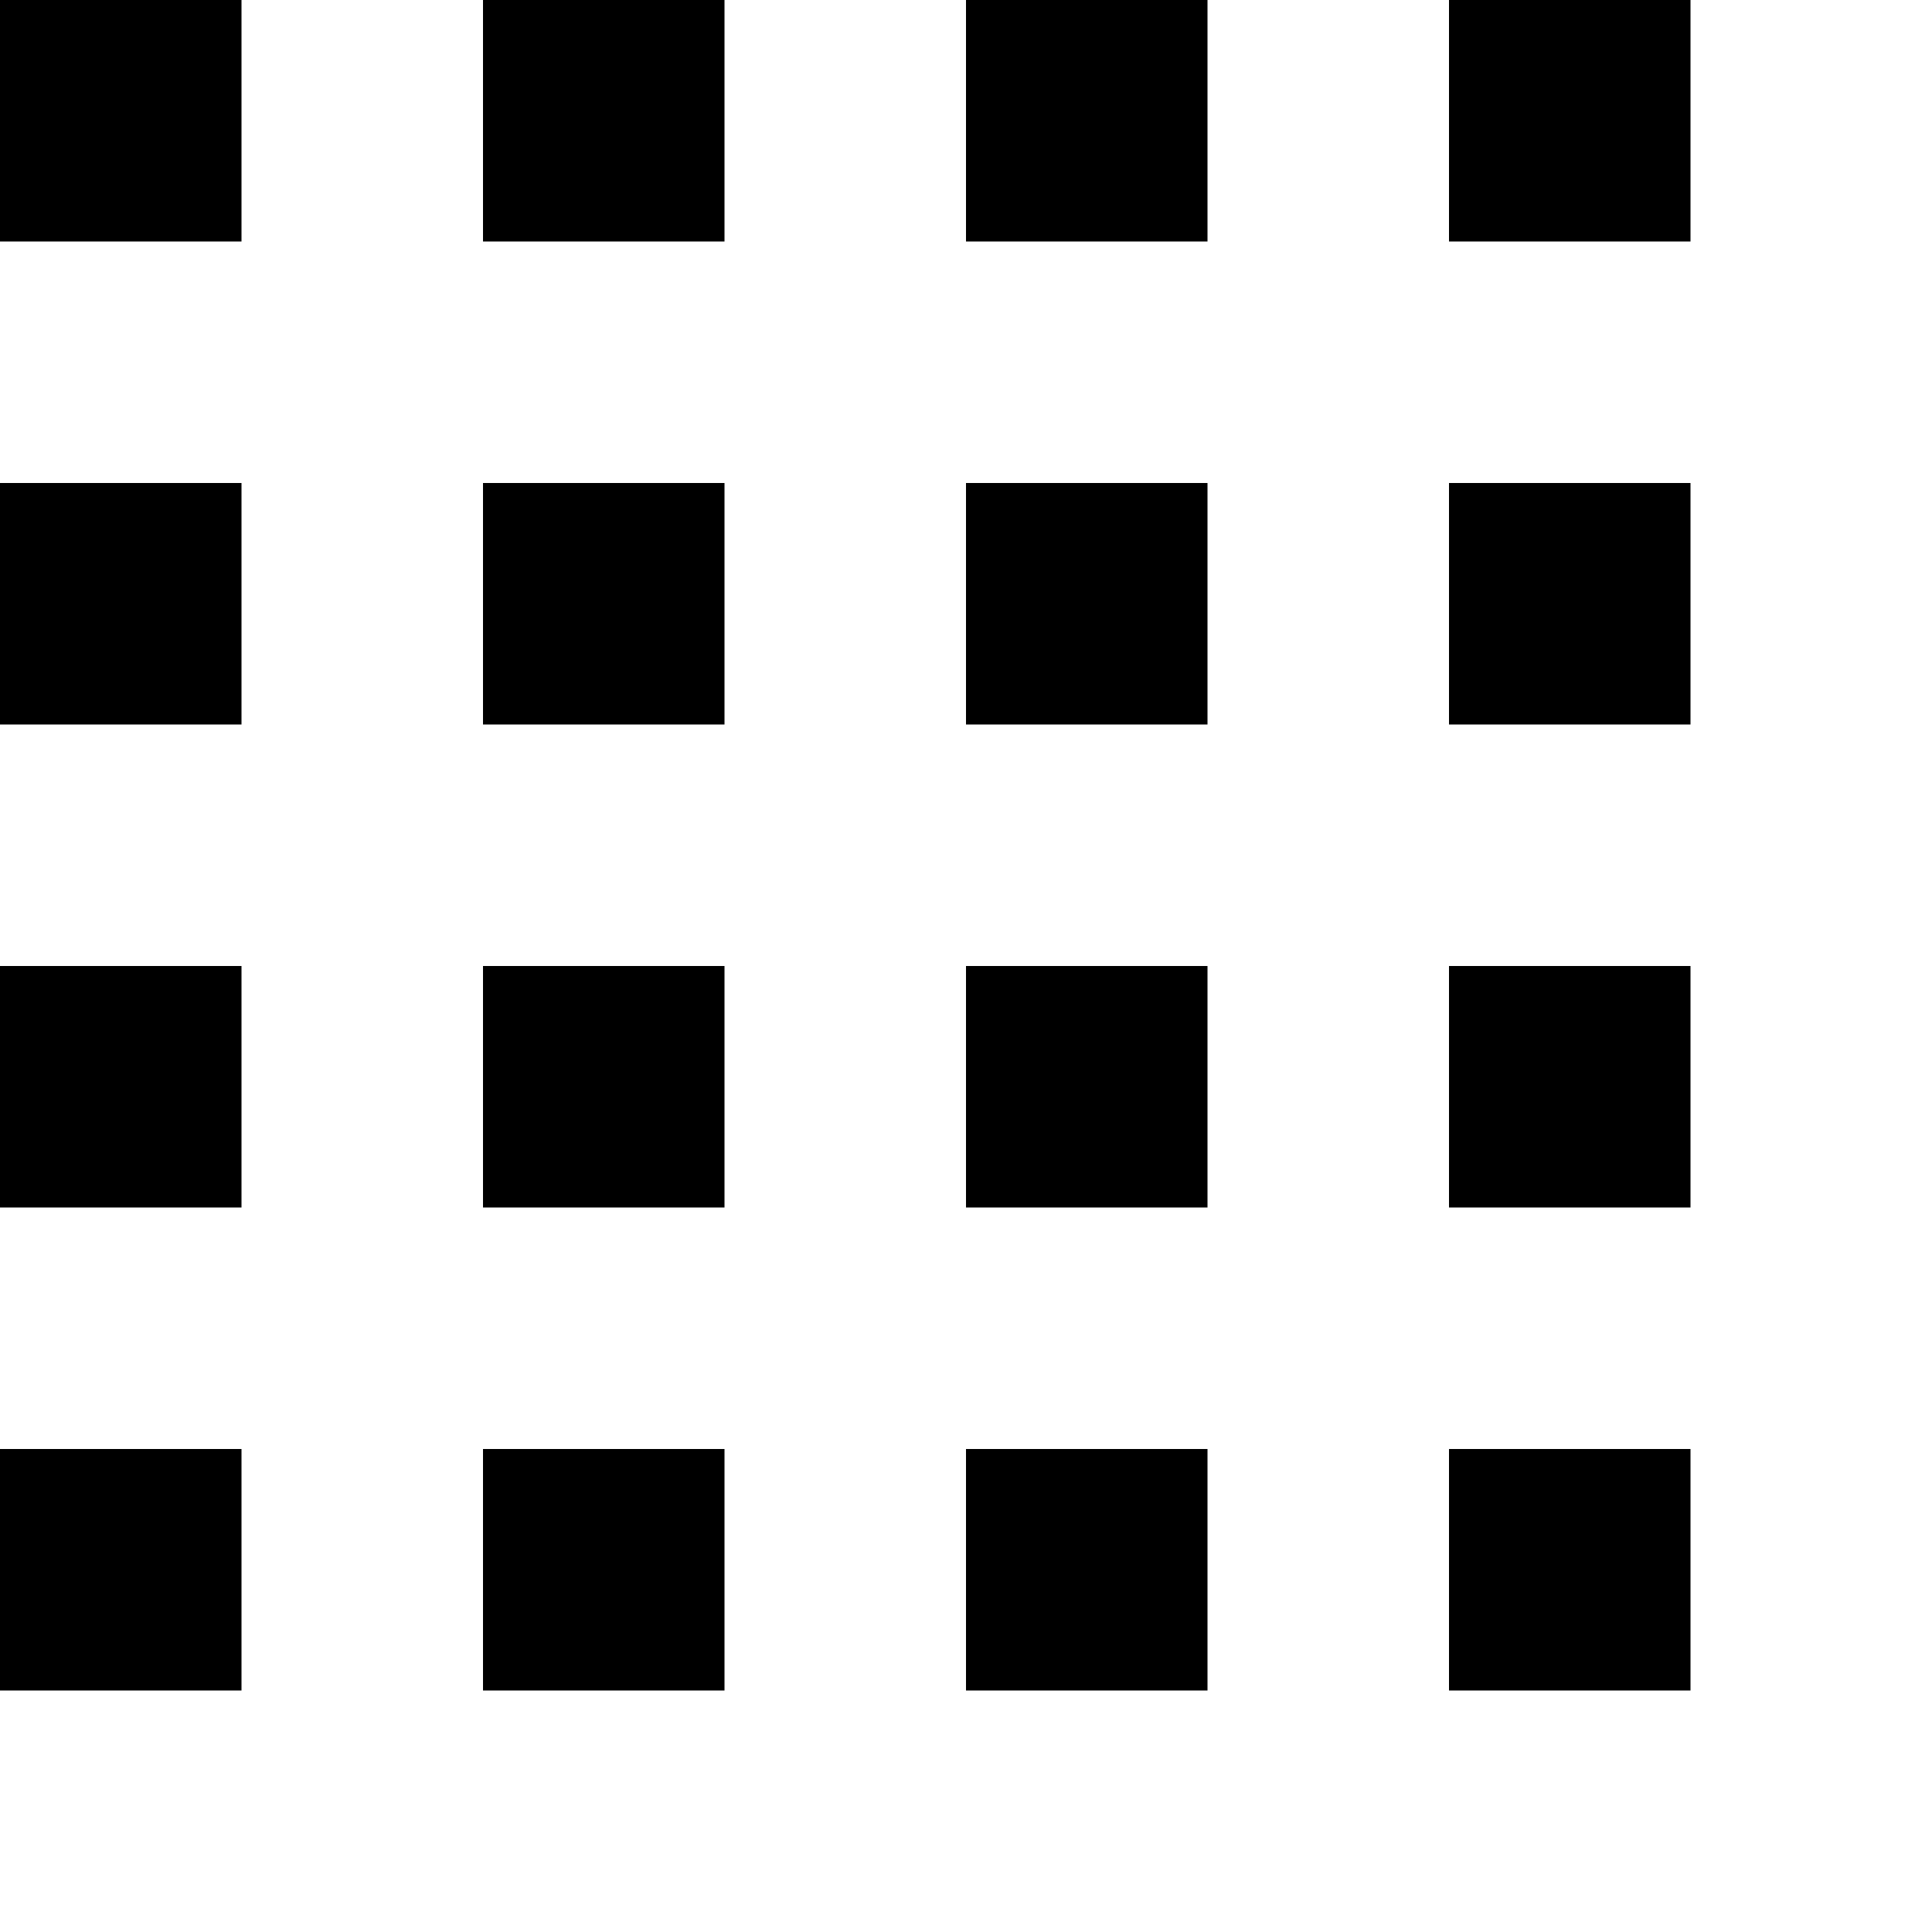
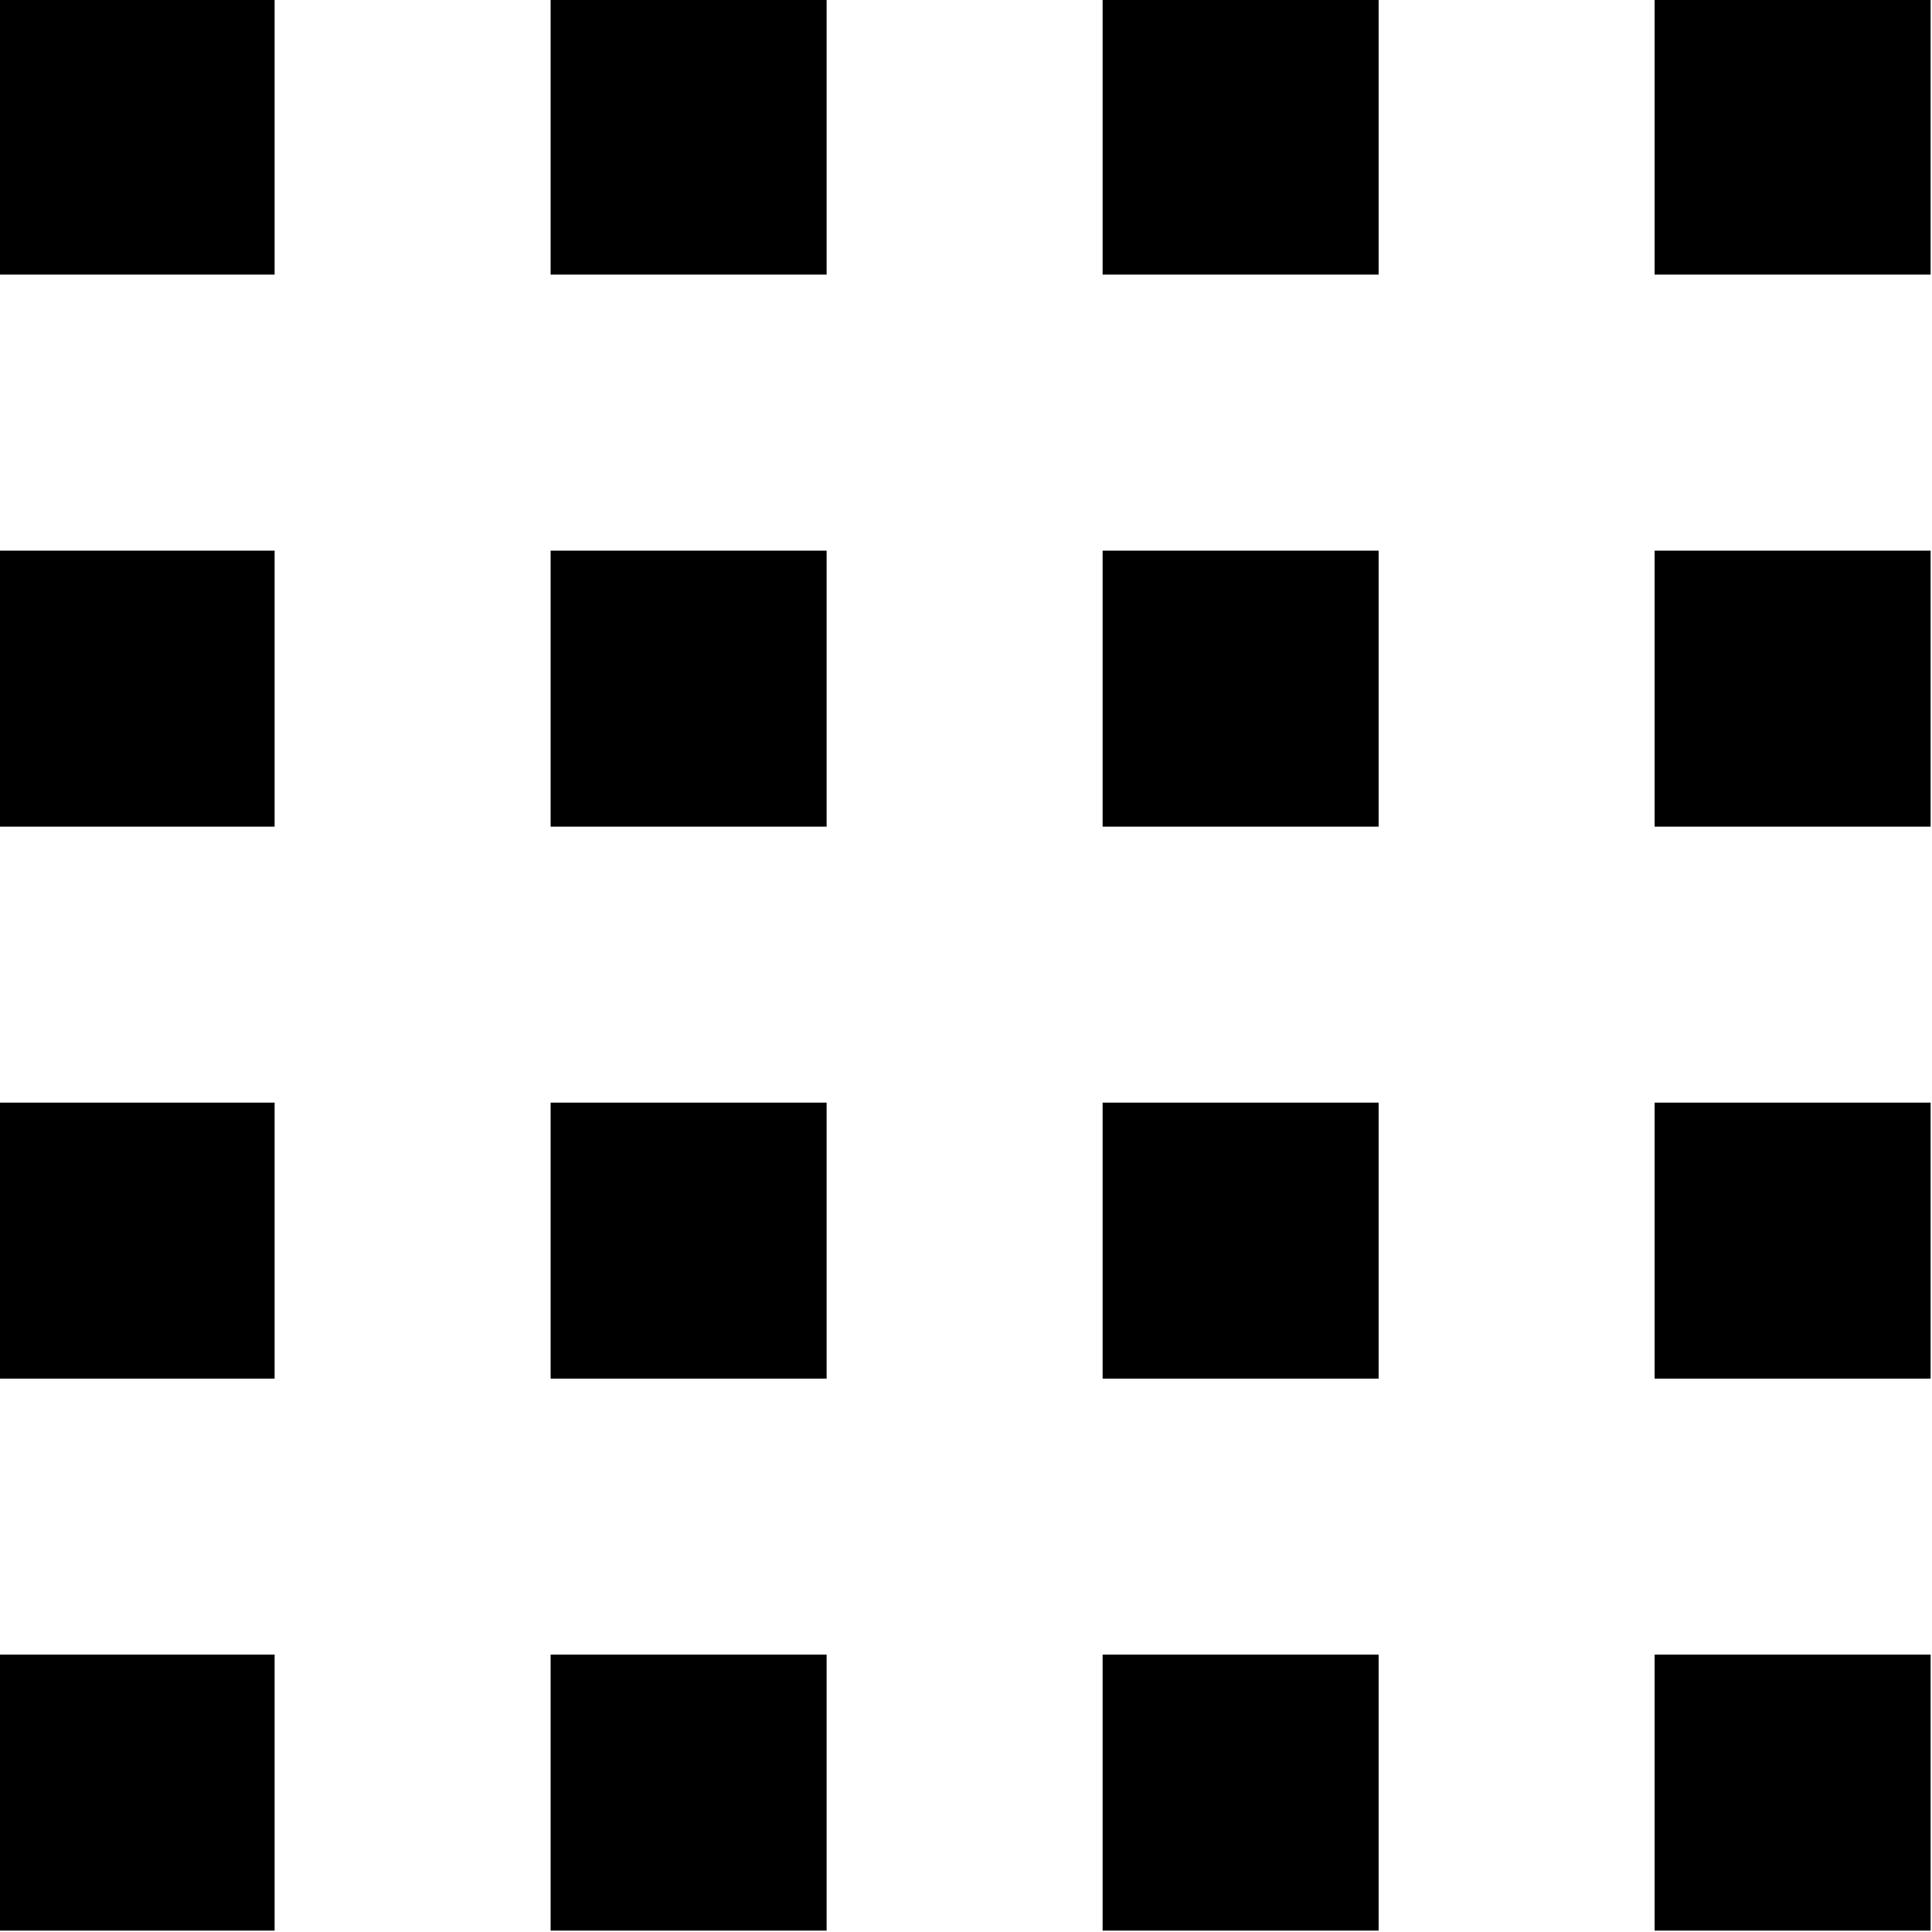
- <svg xmlns="http://www.w3.org/2000/svg" fill="#000000" width="800px" height="800px" viewBox="0 0 8 8">
-   <path d="M0 0v1h1v-1h-1zm2 0v1h1v-1h-1zm2 0v1h1v-1h-1zm2 0v1h1v-1h-1zm-6 2v1h1v-1h-1zm2 0v1h1v-1h-1zm2 0v1h1v-1h-1zm2 0v1h1v-1h-1zm-6 2v1h1v-1h-1zm2 0v1h1v-1h-1zm2 0v1h1v-1h-1zm2 0v1h1v-1h-1zm-6 2v1h1v-1h-1zm2 0v1h1v-1h-1zm2 0v1h1v-1h-1zm2 0v1h1v-1h-1z" />
+ <svg xmlns="http://www.w3.org/2000/svg" version="1.1" width="700px" height="700px" style="shape-rendering:geometricPrecision; text-rendering:geometricPrecision; image-rendering:optimizeQuality; fill-rule:evenodd; clip-rule:evenodd">
+   <g>
+     <path style="opacity:1" fill="#000000" d="M -0.5,-0.5 C 32.833,-0.5 66.167,-0.5 99.5,-0.5C 99.5,32.833 99.5,66.167 99.5,99.5C 66.167,99.5 32.833,99.5 -0.5,99.5C -0.5,66.167 -0.5,32.833 -0.5,-0.5 Z" />
+   </g>
+   <g>
+     <path style="opacity:1" fill="#000000" d="M 199.5,-0.5 C 232.833,-0.5 266.167,-0.5 299.5,-0.5C 299.5,32.833 299.5,66.167 299.5,99.5C 266.167,99.5 232.833,99.5 199.5,99.5C 199.5,66.167 199.5,32.833 199.5,-0.5 Z" />
+   </g>
+   <g>
+     <path style="opacity:1" fill="#000000" d="M 399.5,-0.5 C 432.833,-0.5 466.167,-0.5 499.5,-0.5C 499.5,32.833 499.5,66.167 499.5,99.5C 466.167,99.5 432.833,99.5 399.5,99.5C 399.5,66.167 399.5,32.833 399.5,-0.5 Z" />
+   </g>
+   <g>
+     <path style="opacity:1" fill="#000000" d="M 599.5,-0.5 C 632.833,-0.5 666.167,-0.5 699.5,-0.5C 699.5,32.833 699.5,66.167 699.5,99.5C 666.167,99.5 632.833,99.5 599.5,99.5C 599.5,66.167 599.5,32.833 599.5,-0.5 Z" />
+   </g>
+   <g>
+     <path style="opacity:1" fill="#000000" d="M -0.5,199.5 C 32.833,199.5 66.167,199.5 99.5,199.5C 99.5,232.833 99.5,266.167 99.5,299.5C 66.167,299.5 32.833,299.5 -0.5,299.5C -0.5,266.167 -0.5,232.833 -0.5,199.5 Z" />
+   </g>
+   <g>
+     <path style="opacity:1" fill="#000000" d="M 199.5,199.5 C 232.833,199.5 266.167,199.5 299.5,199.5C 299.5,232.833 299.5,266.167 299.5,299.5C 266.167,299.5 232.833,299.5 199.5,299.5C 199.5,266.167 199.5,232.833 199.5,199.5 Z" />
+   </g>
+   <g>
+     <path style="opacity:1" fill="#000000" d="M 399.5,199.5 C 432.833,199.5 466.167,199.5 499.5,199.5C 499.5,232.833 499.5,266.167 499.5,299.5C 466.167,299.5 432.833,299.5 399.5,299.5C 399.5,266.167 399.5,232.833 399.5,199.5 Z" />
+   </g>
+   <g>
+     <path style="opacity:1" fill="#000000" d="M 699.5,199.5 C 699.5,232.833 699.5,266.167 699.5,299.5C 666.167,299.5 632.833,299.5 599.5,299.5C 599.5,266.167 599.5,232.833 599.5,199.5C 632.833,199.5 666.167,199.5 699.5,199.5 Z" />
+   </g>
+   <g>
+     <path style="opacity:1" fill="#000000" d="M -0.5,399.5 C 32.833,399.5 66.167,399.5 99.5,399.5C 99.5,432.833 99.5,466.167 99.5,499.5C 66.167,499.5 32.833,499.5 -0.5,499.5C -0.5,466.167 -0.5,432.833 -0.5,399.5 Z" />
+   </g>
+   <g>
+     <path style="opacity:1" fill="#000000" d="M 199.5,399.5 C 232.833,399.5 266.167,399.5 299.5,399.5C 299.5,432.833 299.5,466.167 299.5,499.5C 266.167,499.5 232.833,499.5 199.5,499.5C 199.5,466.167 199.5,432.833 199.5,399.5 Z" />
+   </g>
+   <g>
+     <path style="opacity:1" fill="#000000" d="M 399.5,399.5 C 432.833,399.5 466.167,399.5 499.5,399.5C 499.5,432.833 499.5,466.167 499.5,499.5C 466.167,499.5 432.833,499.5 399.5,499.5C 399.5,466.167 399.5,432.833 399.5,399.5 Z" />
+   </g>
+   <g>
+     <path style="opacity:1" fill="#000000" d="M 699.5,399.5 C 699.5,432.833 699.5,466.167 699.5,499.5C 666.167,499.5 632.833,499.5 599.5,499.5C 599.5,466.167 599.5,432.833 599.5,399.5C 632.833,399.5 666.167,399.5 699.5,399.5 Z" />
+   </g>
+   <g>
+     <path style="opacity:1" fill="#000000" d="M -0.5,599.5 C 32.833,599.5 66.167,599.5 99.5,599.5C 99.5,632.833 99.5,666.167 99.5,699.5C 66.167,699.5 32.833,699.5 -0.5,699.5C -0.5,666.167 -0.5,632.833 -0.5,599.5 Z" />
+   </g>
+   <g>
+     <path style="opacity:1" fill="#000000" d="M 299.5,699.5 C 266.167,699.5 232.833,699.5 199.5,699.5C 199.5,666.167 199.5,632.833 199.5,599.5C 232.833,599.5 266.167,599.5 299.5,599.5C 299.5,632.833 299.5,666.167 299.5,699.5 Z" />
+   </g>
+   <g>
+     <path style="opacity:1" fill="#000000" d="M 499.5,699.5 C 466.167,699.5 432.833,699.5 399.5,699.5C 399.5,666.167 399.5,632.833 399.5,599.5C 432.833,599.5 466.167,599.5 499.5,599.5C 499.5,632.833 499.5,666.167 499.5,699.5 Z" />
+   </g>
+   <g>
+     <path style="opacity:1" fill="#000000" d="M 699.5,599.5 C 699.5,632.833 699.5,666.167 699.5,699.5C 666.167,699.5 632.833,699.5 599.5,699.5C 599.5,666.167 599.5,632.833 599.5,599.5C 632.833,599.5 666.167,599.5 699.5,599.5 Z" />
+   </g>
</svg>
